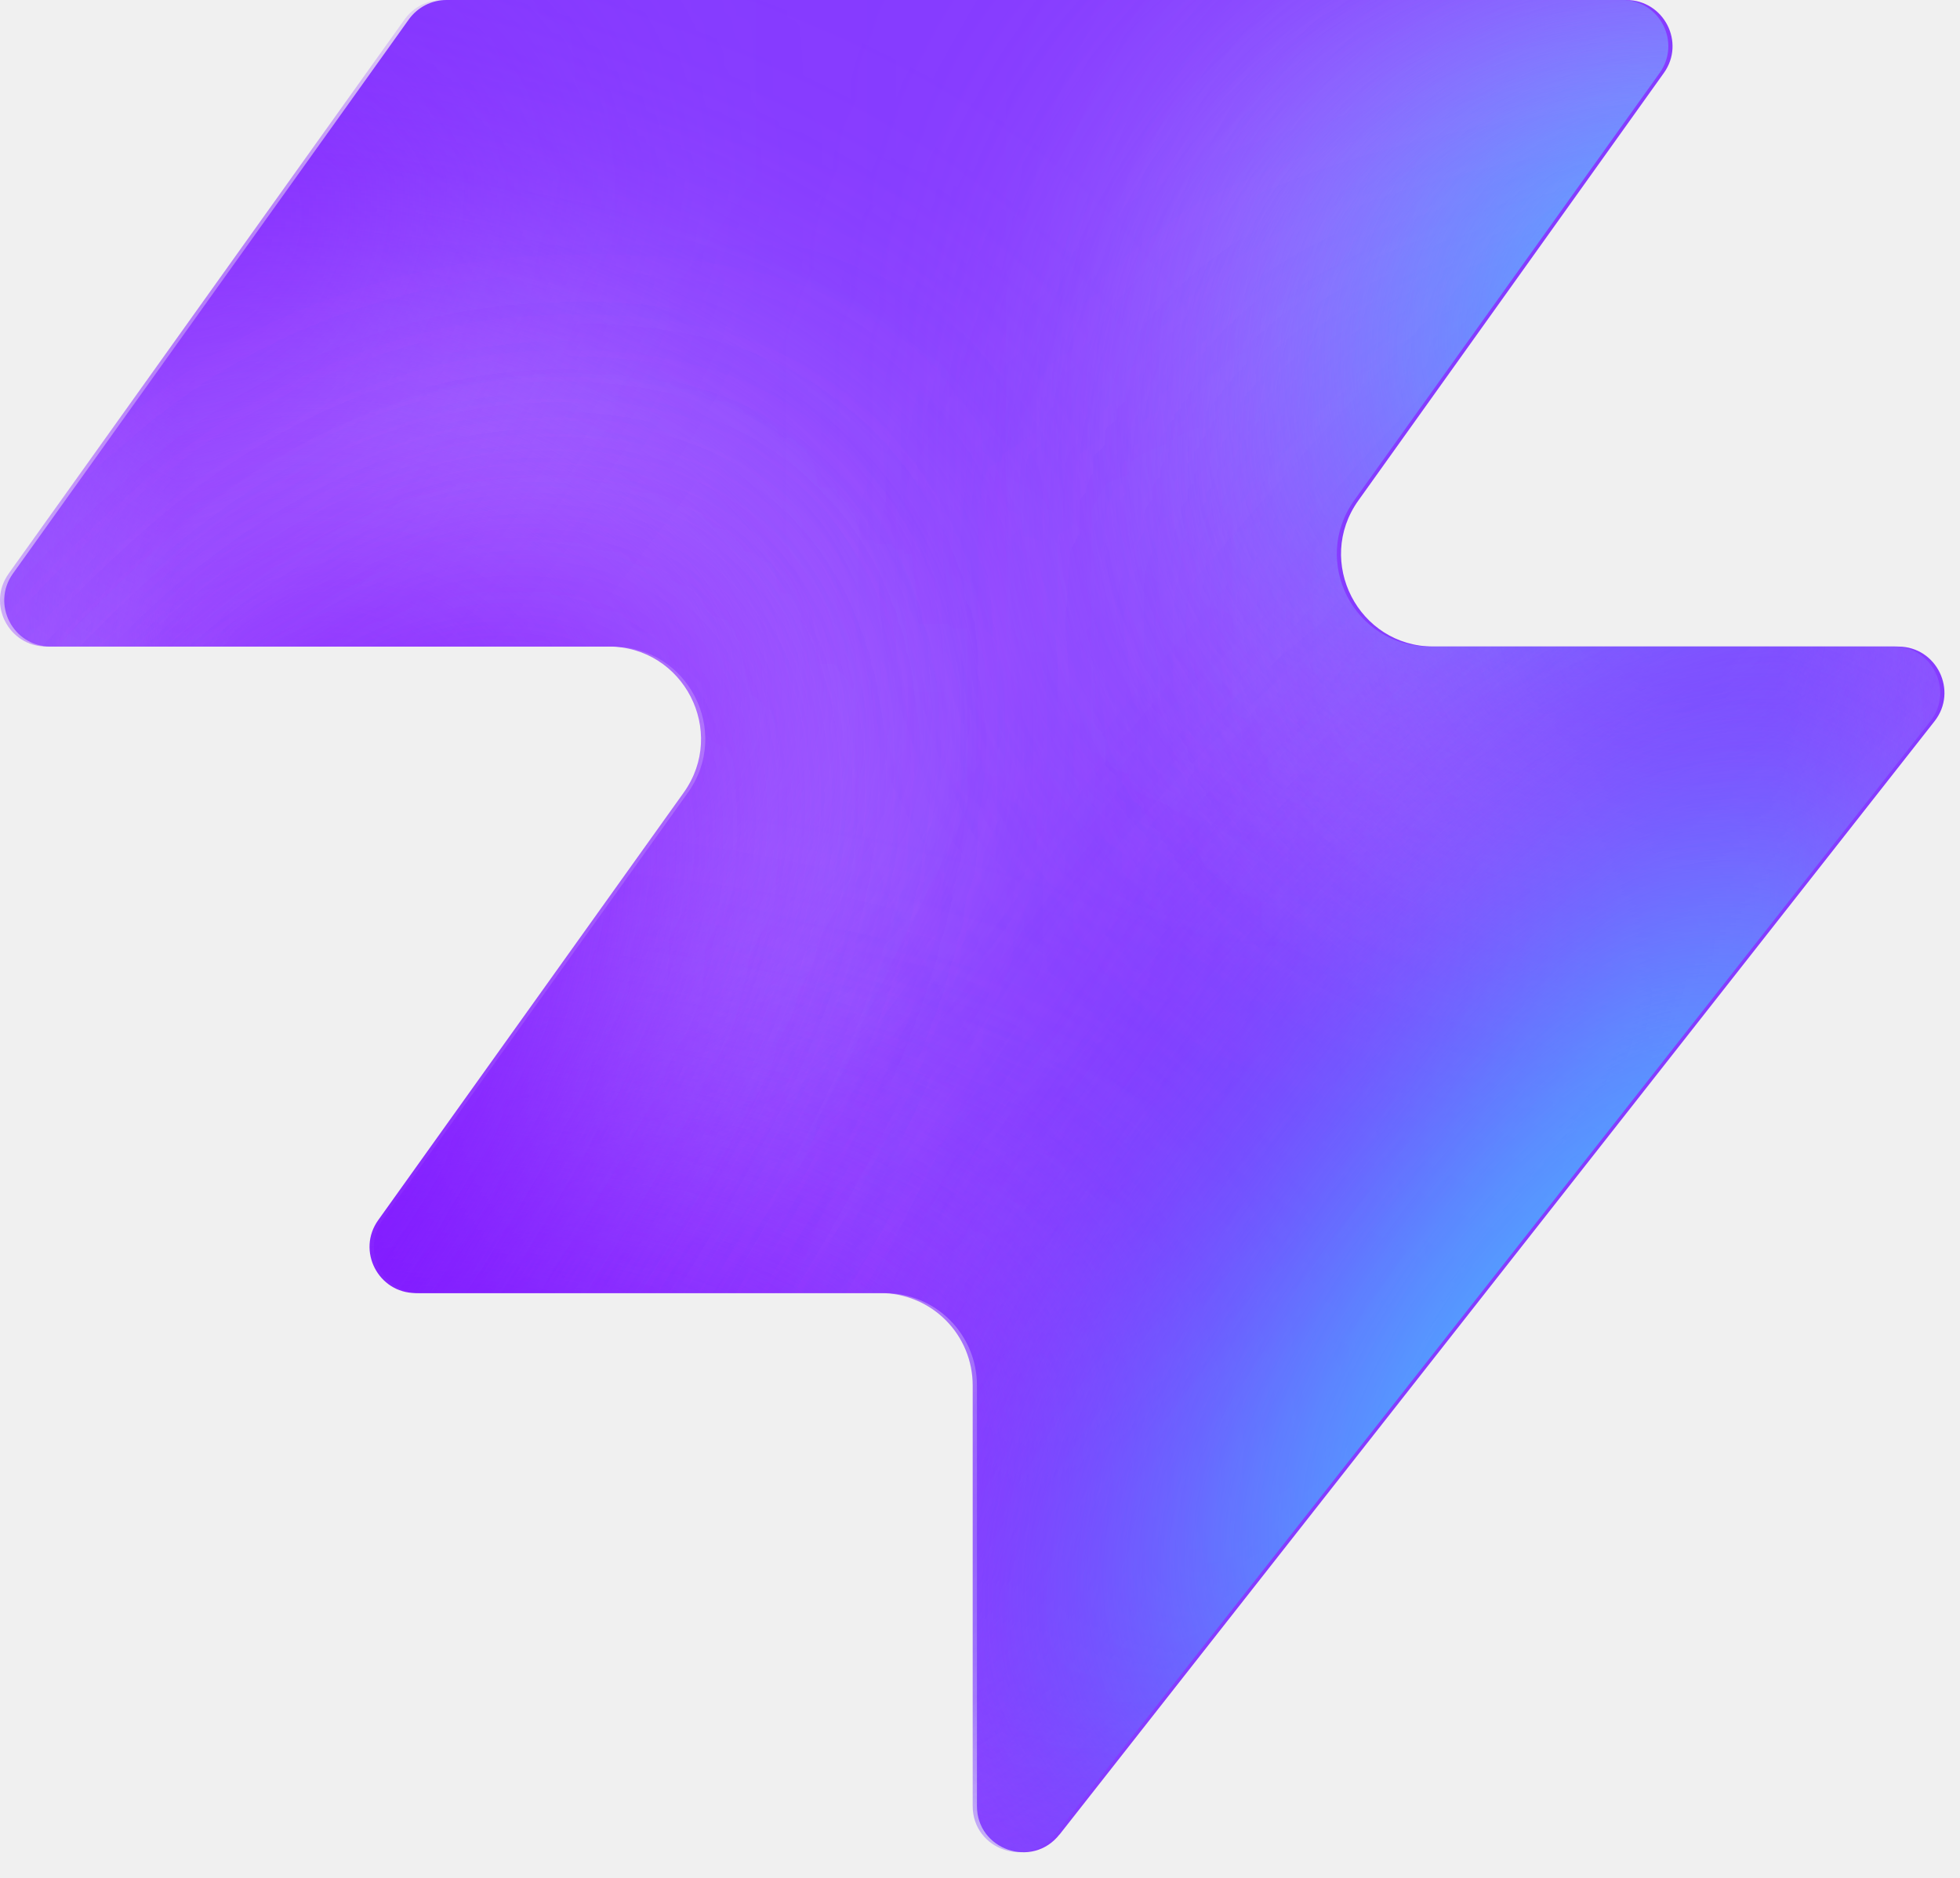
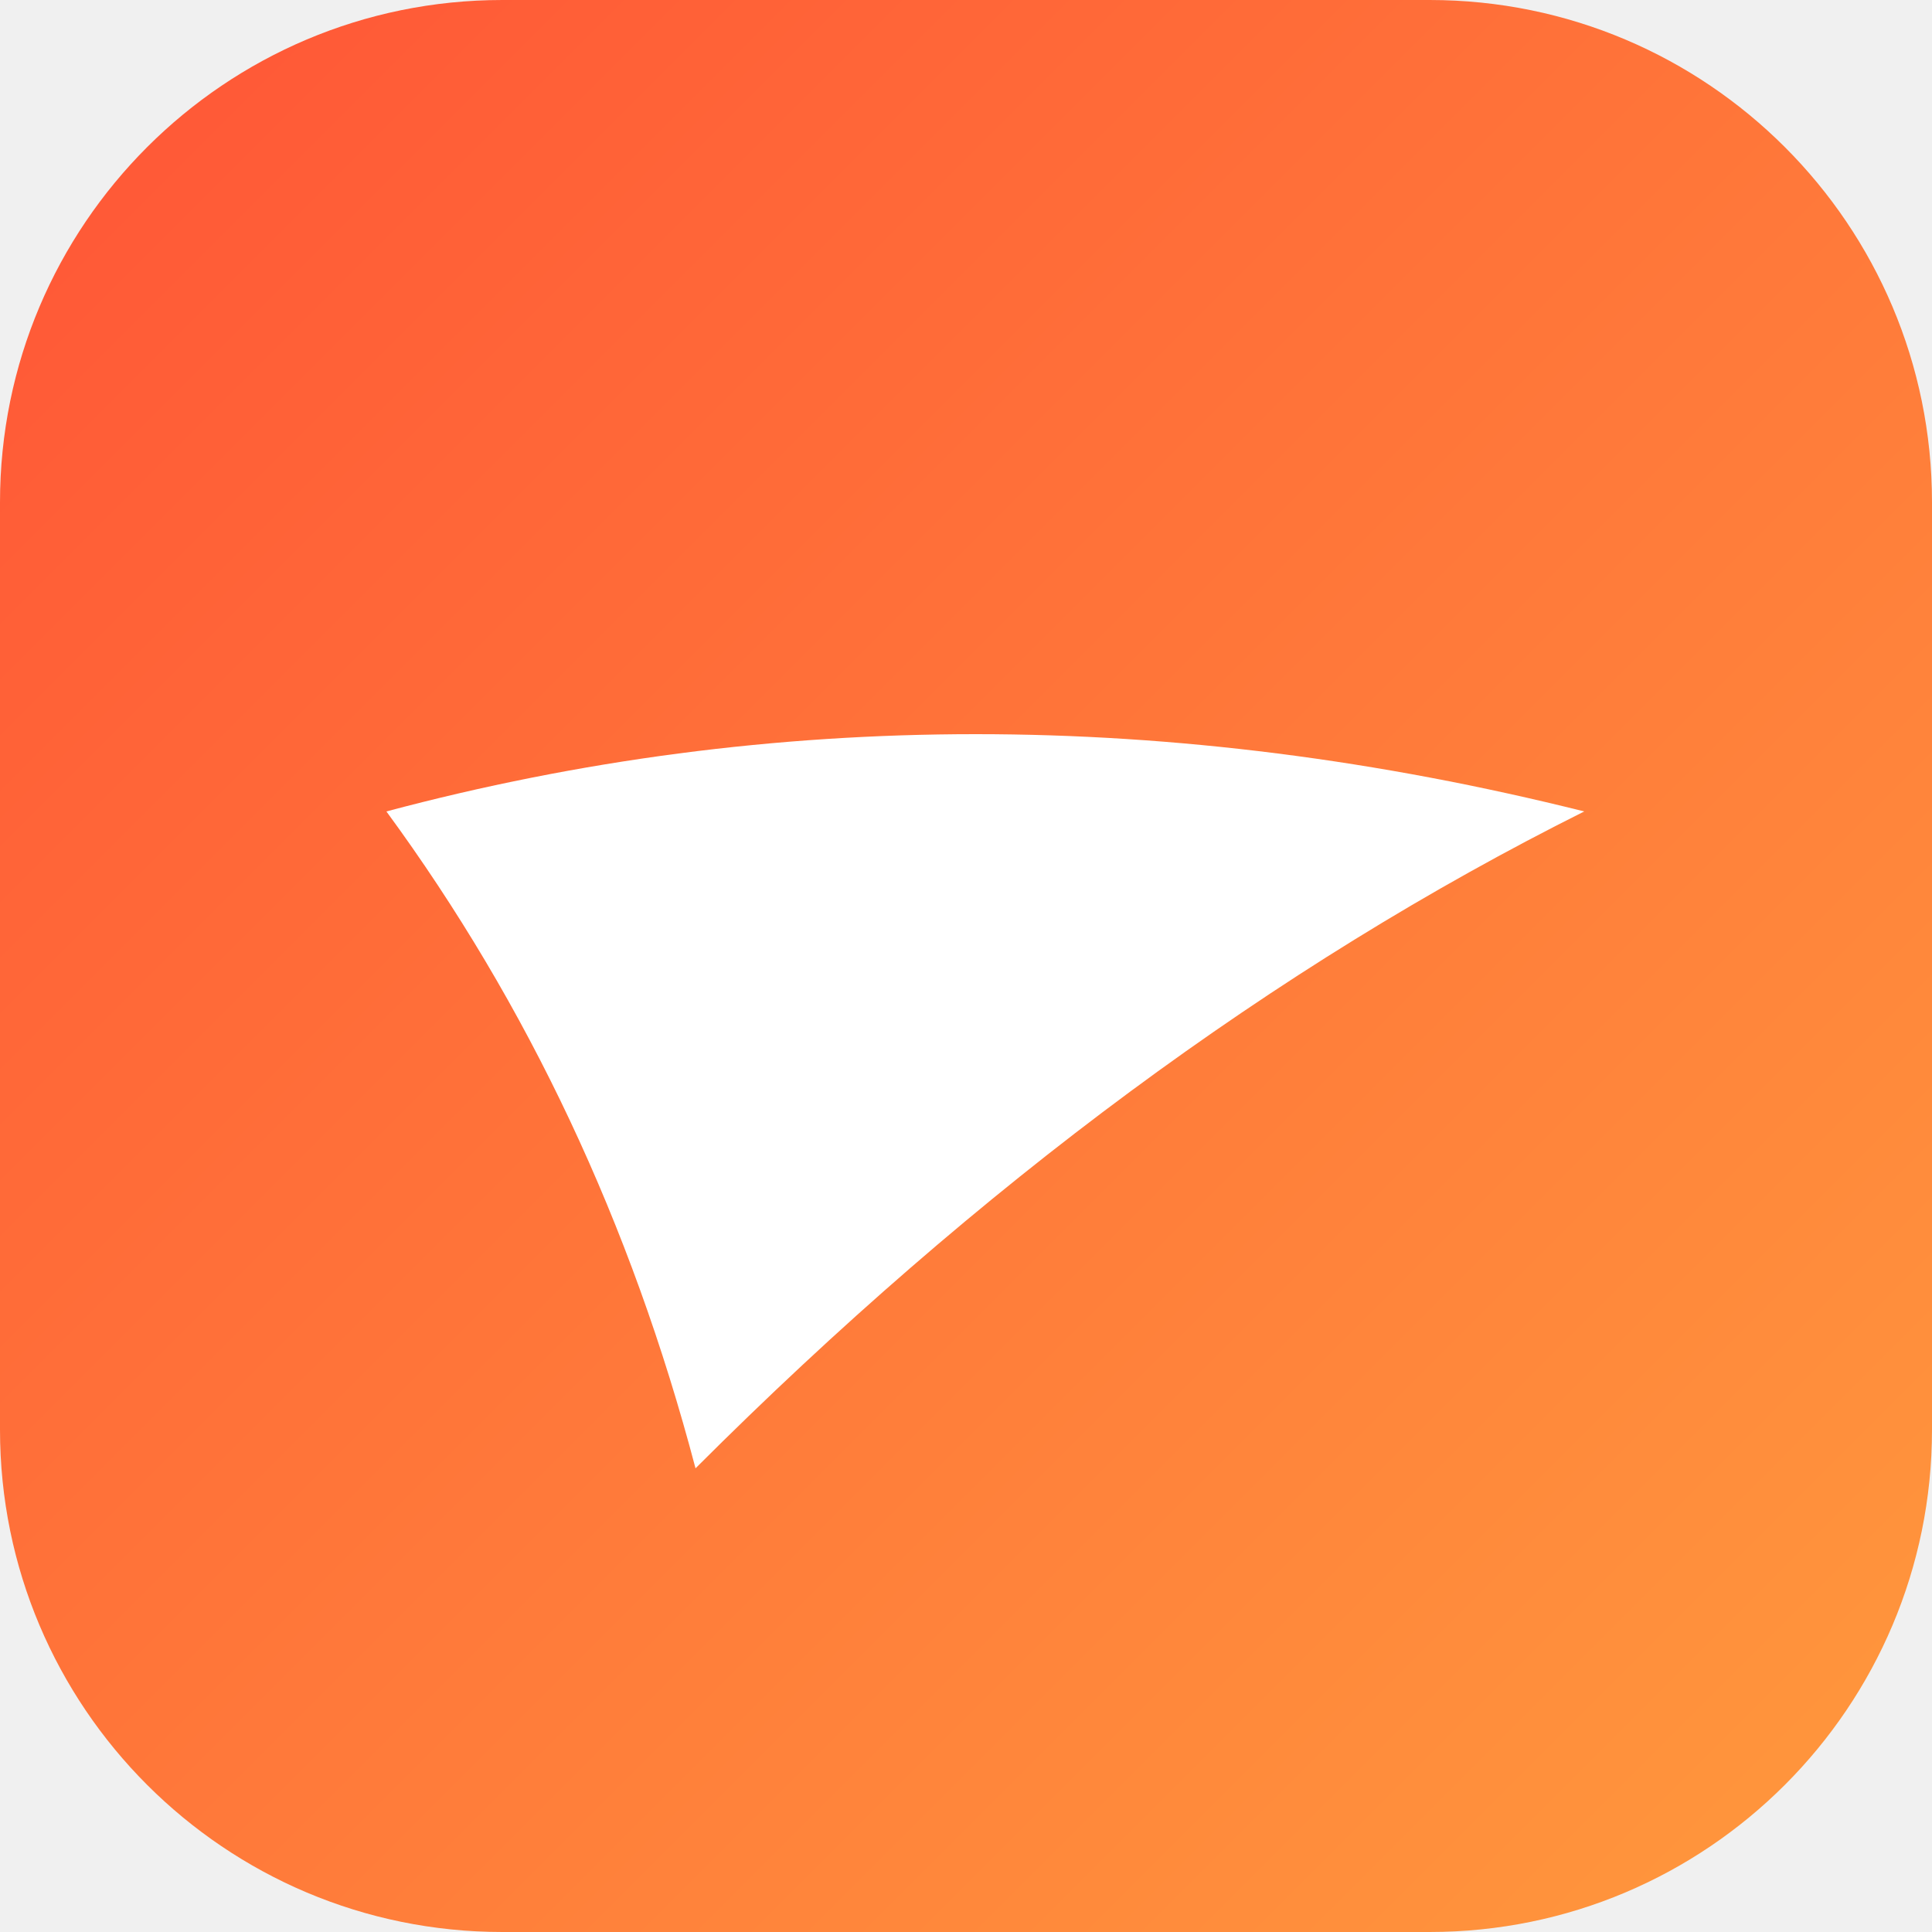
- <svg xmlns="http://www.w3.org/2000/svg" width="48" height="46" fill="none" viewBox="0 0 48 46">
-   <path fill="#863bff" d="M25.946 44.938c-.664.845-2.021.375-2.021-.698V33.937a2.26 2.26 0 0 0-2.262-2.262H10.287c-.92 0-1.456-1.04-.92-1.788l7.48-10.471c1.07-1.497 0-3.578-1.842-3.578H1.237c-.92 0-1.456-1.04-.92-1.788L10.013.474c.214-.297.556-.474.92-.474h28.894c.92 0 1.456 1.04.92 1.788l-7.48 10.471c-1.07 1.498 0 3.579 1.842 3.579h11.377c.943 0 1.473 1.088.89 1.83L25.947 44.94z" style="fill:#863bff;fill:color(display-p3 .525 .23 1);fill-opacity:1" />
-   <mask id="a" width="48" height="46" x="0" y="0" maskUnits="userSpaceOnUse" style="mask-type:alpha">
-     <path fill="#000" d="M25.842 44.938c-.664.844-2.021.375-2.021-.698V33.937a2.26 2.26 0 0 0-2.262-2.262H10.183c-.92 0-1.456-1.04-.92-1.788l7.48-10.471c1.07-1.498 0-3.579-1.842-3.579H1.133c-.92 0-1.456-1.04-.92-1.787L9.91.473c.214-.297.556-.474.92-.474h28.894c.92 0 1.456 1.04.92 1.788l-7.48 10.471c-1.07 1.498 0 3.578 1.842 3.578h11.377c.943 0 1.473 1.088.89 1.832L25.843 44.94z" style="fill:#000;fill-opacity:1" />
-   </mask>
-   <g mask="url(#a)">
-     <g filter="url(#b)">
-       <ellipse cx="5.508" cy="14.704" fill="#ede6ff" rx="5.508" ry="14.704" style="fill:#ede6ff;fill:color(display-p3 .927 .903 1);fill-opacity:1" transform="matrix(.00324 1 1 -.00324 -4.47 31.516)" />
-     </g>
-     <g filter="url(#c)">
-       <ellipse cx="10.399" cy="29.851" fill="#ede6ff" rx="10.399" ry="29.851" style="fill:#ede6ff;fill:color(display-p3 .927 .903 1);fill-opacity:1" transform="matrix(.00324 1 1 -.00324 -39.328 7.883)" />
-     </g>
-     <g filter="url(#d)">
-       <ellipse cx="5.508" cy="30.487" fill="#7e14ff" rx="5.508" ry="30.487" style="fill:#7e14ff;fill:color(display-p3 .492 .077 1);fill-opacity:1" transform="rotate(89.814 -25.913 -14.639)scale(1 -1)" />
-     </g>
-     <g filter="url(#e)">
-       <ellipse cx="5.508" cy="30.599" fill="#7e14ff" rx="5.508" ry="30.599" style="fill:#7e14ff;fill:color(display-p3 .492 .077 1);fill-opacity:1" transform="rotate(89.814 -32.644 -3.334)scale(1 -1)" />
-     </g>
-     <g filter="url(#f)">
-       <ellipse cx="5.508" cy="30.599" fill="#7e14ff" rx="5.508" ry="30.599" style="fill:#7e14ff;fill:color(display-p3 .492 .077 1);fill-opacity:1" transform="matrix(.00324 1 1 -.00324 -34.34 30.47)" />
-     </g>
-     <g filter="url(#g)">
-       <ellipse cx="14.072" cy="22.078" fill="#ede6ff" rx="14.072" ry="22.078" style="fill:#ede6ff;fill:color(display-p3 .927 .903 1);fill-opacity:1" transform="rotate(93.35 24.506 48.493)scale(-1 1)" />
-     </g>
-     <g filter="url(#h)">
-       <ellipse cx="3.47" cy="21.501" fill="#7e14ff" rx="3.47" ry="21.501" style="fill:#7e14ff;fill:color(display-p3 .492 .077 1);fill-opacity:1" transform="rotate(89.009 28.708 47.59)scale(-1 1)" />
-     </g>
-     <g filter="url(#i)">
-       <ellipse cx="3.47" cy="21.501" fill="#7e14ff" rx="3.47" ry="21.501" style="fill:#7e14ff;fill:color(display-p3 .492 .077 1);fill-opacity:1" transform="rotate(89.009 28.708 47.59)scale(-1 1)" />
-     </g>
-     <g filter="url(#j)">
-       <ellipse cx=".387" cy="8.972" fill="#7e14ff" rx="4.407" ry="29.108" style="fill:#7e14ff;fill:color(display-p3 .492 .077 1);fill-opacity:1" transform="rotate(39.51 .387 8.972)" />
-     </g>
-     <g filter="url(#k)">
-       <ellipse cx="47.523" cy="-6.092" fill="#7e14ff" rx="4.407" ry="29.108" style="fill:#7e14ff;fill:color(display-p3 .492 .077 1);fill-opacity:1" transform="rotate(37.892 47.523 -6.092)" />
-     </g>
-     <g filter="url(#l)">
-       <ellipse cx="41.412" cy="6.333" fill="#47bfff" rx="5.971" ry="9.665" style="fill:#47bfff;fill:color(display-p3 .28 .748 1);fill-opacity:1" transform="rotate(37.892 41.412 6.333)" />
-     </g>
-     <g filter="url(#m)">
-       <ellipse cx="-1.879" cy="38.332" fill="#7e14ff" rx="4.407" ry="29.108" style="fill:#7e14ff;fill:color(display-p3 .492 .077 1);fill-opacity:1" transform="rotate(37.892 -1.88 38.332)" />
-     </g>
-     <g filter="url(#n)">
-       <ellipse cx="-1.879" cy="38.332" fill="#7e14ff" rx="4.407" ry="29.108" style="fill:#7e14ff;fill:color(display-p3 .492 .077 1);fill-opacity:1" transform="rotate(37.892 -1.88 38.332)" />
-     </g>
-     <g filter="url(#o)">
-       <ellipse cx="35.651" cy="29.907" fill="#7e14ff" rx="4.407" ry="29.108" style="fill:#7e14ff;fill:color(display-p3 .492 .077 1);fill-opacity:1" transform="rotate(37.892 35.651 29.907)" />
-     </g>
-     <g filter="url(#p)">
-       <ellipse cx="38.418" cy="32.4" fill="#47bfff" rx="5.971" ry="15.297" style="fill:#47bfff;fill:color(display-p3 .28 .748 1);fill-opacity:1" transform="rotate(37.892 38.418 32.4)" />
-     </g>
-   </g>
+ <svg xmlns="http://www.w3.org/2000/svg" viewBox="0 0 100 100">
  <defs>
-     <filter id="b" width="60.045" height="41.654" x="-19.77" y="16.149" color-interpolation-filters="sRGB" filterUnits="userSpaceOnUse">
-       <feFlood flood-opacity="0" result="BackgroundImageFix" />
-       <feBlend in="SourceGraphic" in2="BackgroundImageFix" result="shape" />
-       <feGaussianBlur result="effect1_foregroundBlur_2002_17158" stdDeviation="7.659" />
-     </filter>
-     <filter id="c" width="90.34" height="51.437" x="-54.613" y="-7.533" color-interpolation-filters="sRGB" filterUnits="userSpaceOnUse">
-       <feFlood flood-opacity="0" result="BackgroundImageFix" />
-       <feBlend in="SourceGraphic" in2="BackgroundImageFix" result="shape" />
-       <feGaussianBlur result="effect1_foregroundBlur_2002_17158" stdDeviation="7.659" />
-     </filter>
-     <filter id="d" width="79.355" height="29.4" x="-49.64" y="2.03" color-interpolation-filters="sRGB" filterUnits="userSpaceOnUse">
-       <feFlood flood-opacity="0" result="BackgroundImageFix" />
-       <feBlend in="SourceGraphic" in2="BackgroundImageFix" result="shape" />
-       <feGaussianBlur result="effect1_foregroundBlur_2002_17158" stdDeviation="4.596" />
-     </filter>
-     <filter id="e" width="79.579" height="29.4" x="-45.045" y="20.029" color-interpolation-filters="sRGB" filterUnits="userSpaceOnUse">
-       <feFlood flood-opacity="0" result="BackgroundImageFix" />
-       <feBlend in="SourceGraphic" in2="BackgroundImageFix" result="shape" />
-       <feGaussianBlur result="effect1_foregroundBlur_2002_17158" stdDeviation="4.596" />
-     </filter>
-     <filter id="f" width="79.579" height="29.4" x="-43.513" y="21.178" color-interpolation-filters="sRGB" filterUnits="userSpaceOnUse">
-       <feFlood flood-opacity="0" result="BackgroundImageFix" />
-       <feBlend in="SourceGraphic" in2="BackgroundImageFix" result="shape" />
-       <feGaussianBlur result="effect1_foregroundBlur_2002_17158" stdDeviation="4.596" />
-     </filter>
-     <filter id="g" width="74.749" height="58.852" x="15.756" y="-17.901" color-interpolation-filters="sRGB" filterUnits="userSpaceOnUse">
-       <feFlood flood-opacity="0" result="BackgroundImageFix" />
-       <feBlend in="SourceGraphic" in2="BackgroundImageFix" result="shape" />
-       <feGaussianBlur result="effect1_foregroundBlur_2002_17158" stdDeviation="7.659" />
-     </filter>
-     <filter id="h" width="61.377" height="25.362" x="23.548" y="2.284" color-interpolation-filters="sRGB" filterUnits="userSpaceOnUse">
-       <feFlood flood-opacity="0" result="BackgroundImageFix" />
-       <feBlend in="SourceGraphic" in2="BackgroundImageFix" result="shape" />
-       <feGaussianBlur result="effect1_foregroundBlur_2002_17158" stdDeviation="4.596" />
-     </filter>
-     <filter id="i" width="61.377" height="25.362" x="23.548" y="2.284" color-interpolation-filters="sRGB" filterUnits="userSpaceOnUse">
-       <feFlood flood-opacity="0" result="BackgroundImageFix" />
-       <feBlend in="SourceGraphic" in2="BackgroundImageFix" result="shape" />
-       <feGaussianBlur result="effect1_foregroundBlur_2002_17158" stdDeviation="4.596" />
-     </filter>
-     <filter id="j" width="56.045" height="63.649" x="-27.636" y="-22.853" color-interpolation-filters="sRGB" filterUnits="userSpaceOnUse">
-       <feFlood flood-opacity="0" result="BackgroundImageFix" />
-       <feBlend in="SourceGraphic" in2="BackgroundImageFix" result="shape" />
-       <feGaussianBlur result="effect1_foregroundBlur_2002_17158" stdDeviation="4.596" />
-     </filter>
-     <filter id="k" width="54.814" height="64.646" x="20.116" y="-38.415" color-interpolation-filters="sRGB" filterUnits="userSpaceOnUse">
-       <feFlood flood-opacity="0" result="BackgroundImageFix" />
-       <feBlend in="SourceGraphic" in2="BackgroundImageFix" result="shape" />
-       <feGaussianBlur result="effect1_foregroundBlur_2002_17158" stdDeviation="4.596" />
-     </filter>
-     <filter id="l" width="33.541" height="35.313" x="24.641" y="-11.323" color-interpolation-filters="sRGB" filterUnits="userSpaceOnUse">
-       <feFlood flood-opacity="0" result="BackgroundImageFix" />
-       <feBlend in="SourceGraphic" in2="BackgroundImageFix" result="shape" />
-       <feGaussianBlur result="effect1_foregroundBlur_2002_17158" stdDeviation="4.596" />
-     </filter>
-     <filter id="m" width="54.814" height="64.646" x="-29.286" y="6.009" color-interpolation-filters="sRGB" filterUnits="userSpaceOnUse">
-       <feFlood flood-opacity="0" result="BackgroundImageFix" />
-       <feBlend in="SourceGraphic" in2="BackgroundImageFix" result="shape" />
-       <feGaussianBlur result="effect1_foregroundBlur_2002_17158" stdDeviation="4.596" />
-     </filter>
-     <filter id="n" width="54.814" height="64.646" x="-29.286" y="6.009" color-interpolation-filters="sRGB" filterUnits="userSpaceOnUse">
-       <feFlood flood-opacity="0" result="BackgroundImageFix" />
-       <feBlend in="SourceGraphic" in2="BackgroundImageFix" result="shape" />
-       <feGaussianBlur result="effect1_foregroundBlur_2002_17158" stdDeviation="4.596" />
-     </filter>
-     <filter id="o" width="54.814" height="64.646" x="8.244" y="-2.416" color-interpolation-filters="sRGB" filterUnits="userSpaceOnUse">
-       <feFlood flood-opacity="0" result="BackgroundImageFix" />
-       <feBlend in="SourceGraphic" in2="BackgroundImageFix" result="shape" />
-       <feGaussianBlur result="effect1_foregroundBlur_2002_17158" stdDeviation="4.596" />
-     </filter>
-     <filter id="p" width="39.409" height="43.623" x="18.713" y="10.588" color-interpolation-filters="sRGB" filterUnits="userSpaceOnUse">
-       <feFlood flood-opacity="0" result="BackgroundImageFix" />
-       <feBlend in="SourceGraphic" in2="BackgroundImageFix" result="shape" />
-       <feGaussianBlur result="effect1_foregroundBlur_2002_17158" stdDeviation="4.596" />
-     </filter>
+     <linearGradient id="g" x1="0" y1="0" x2="1" y2="1">
+       <stop offset="0" stop-color="#FF5436" />
+       <stop offset="1" stop-color="#FF9A3D" />
+     </linearGradient>
  </defs>
+   <rect width="100" height="100" rx="26" fill="url(#g)" />
+   <path d="M20 42 Q 50 34 82 42 Q 58 54 36 76 Q 31 57 20 42 Z" fill="#fff" />
</svg>
